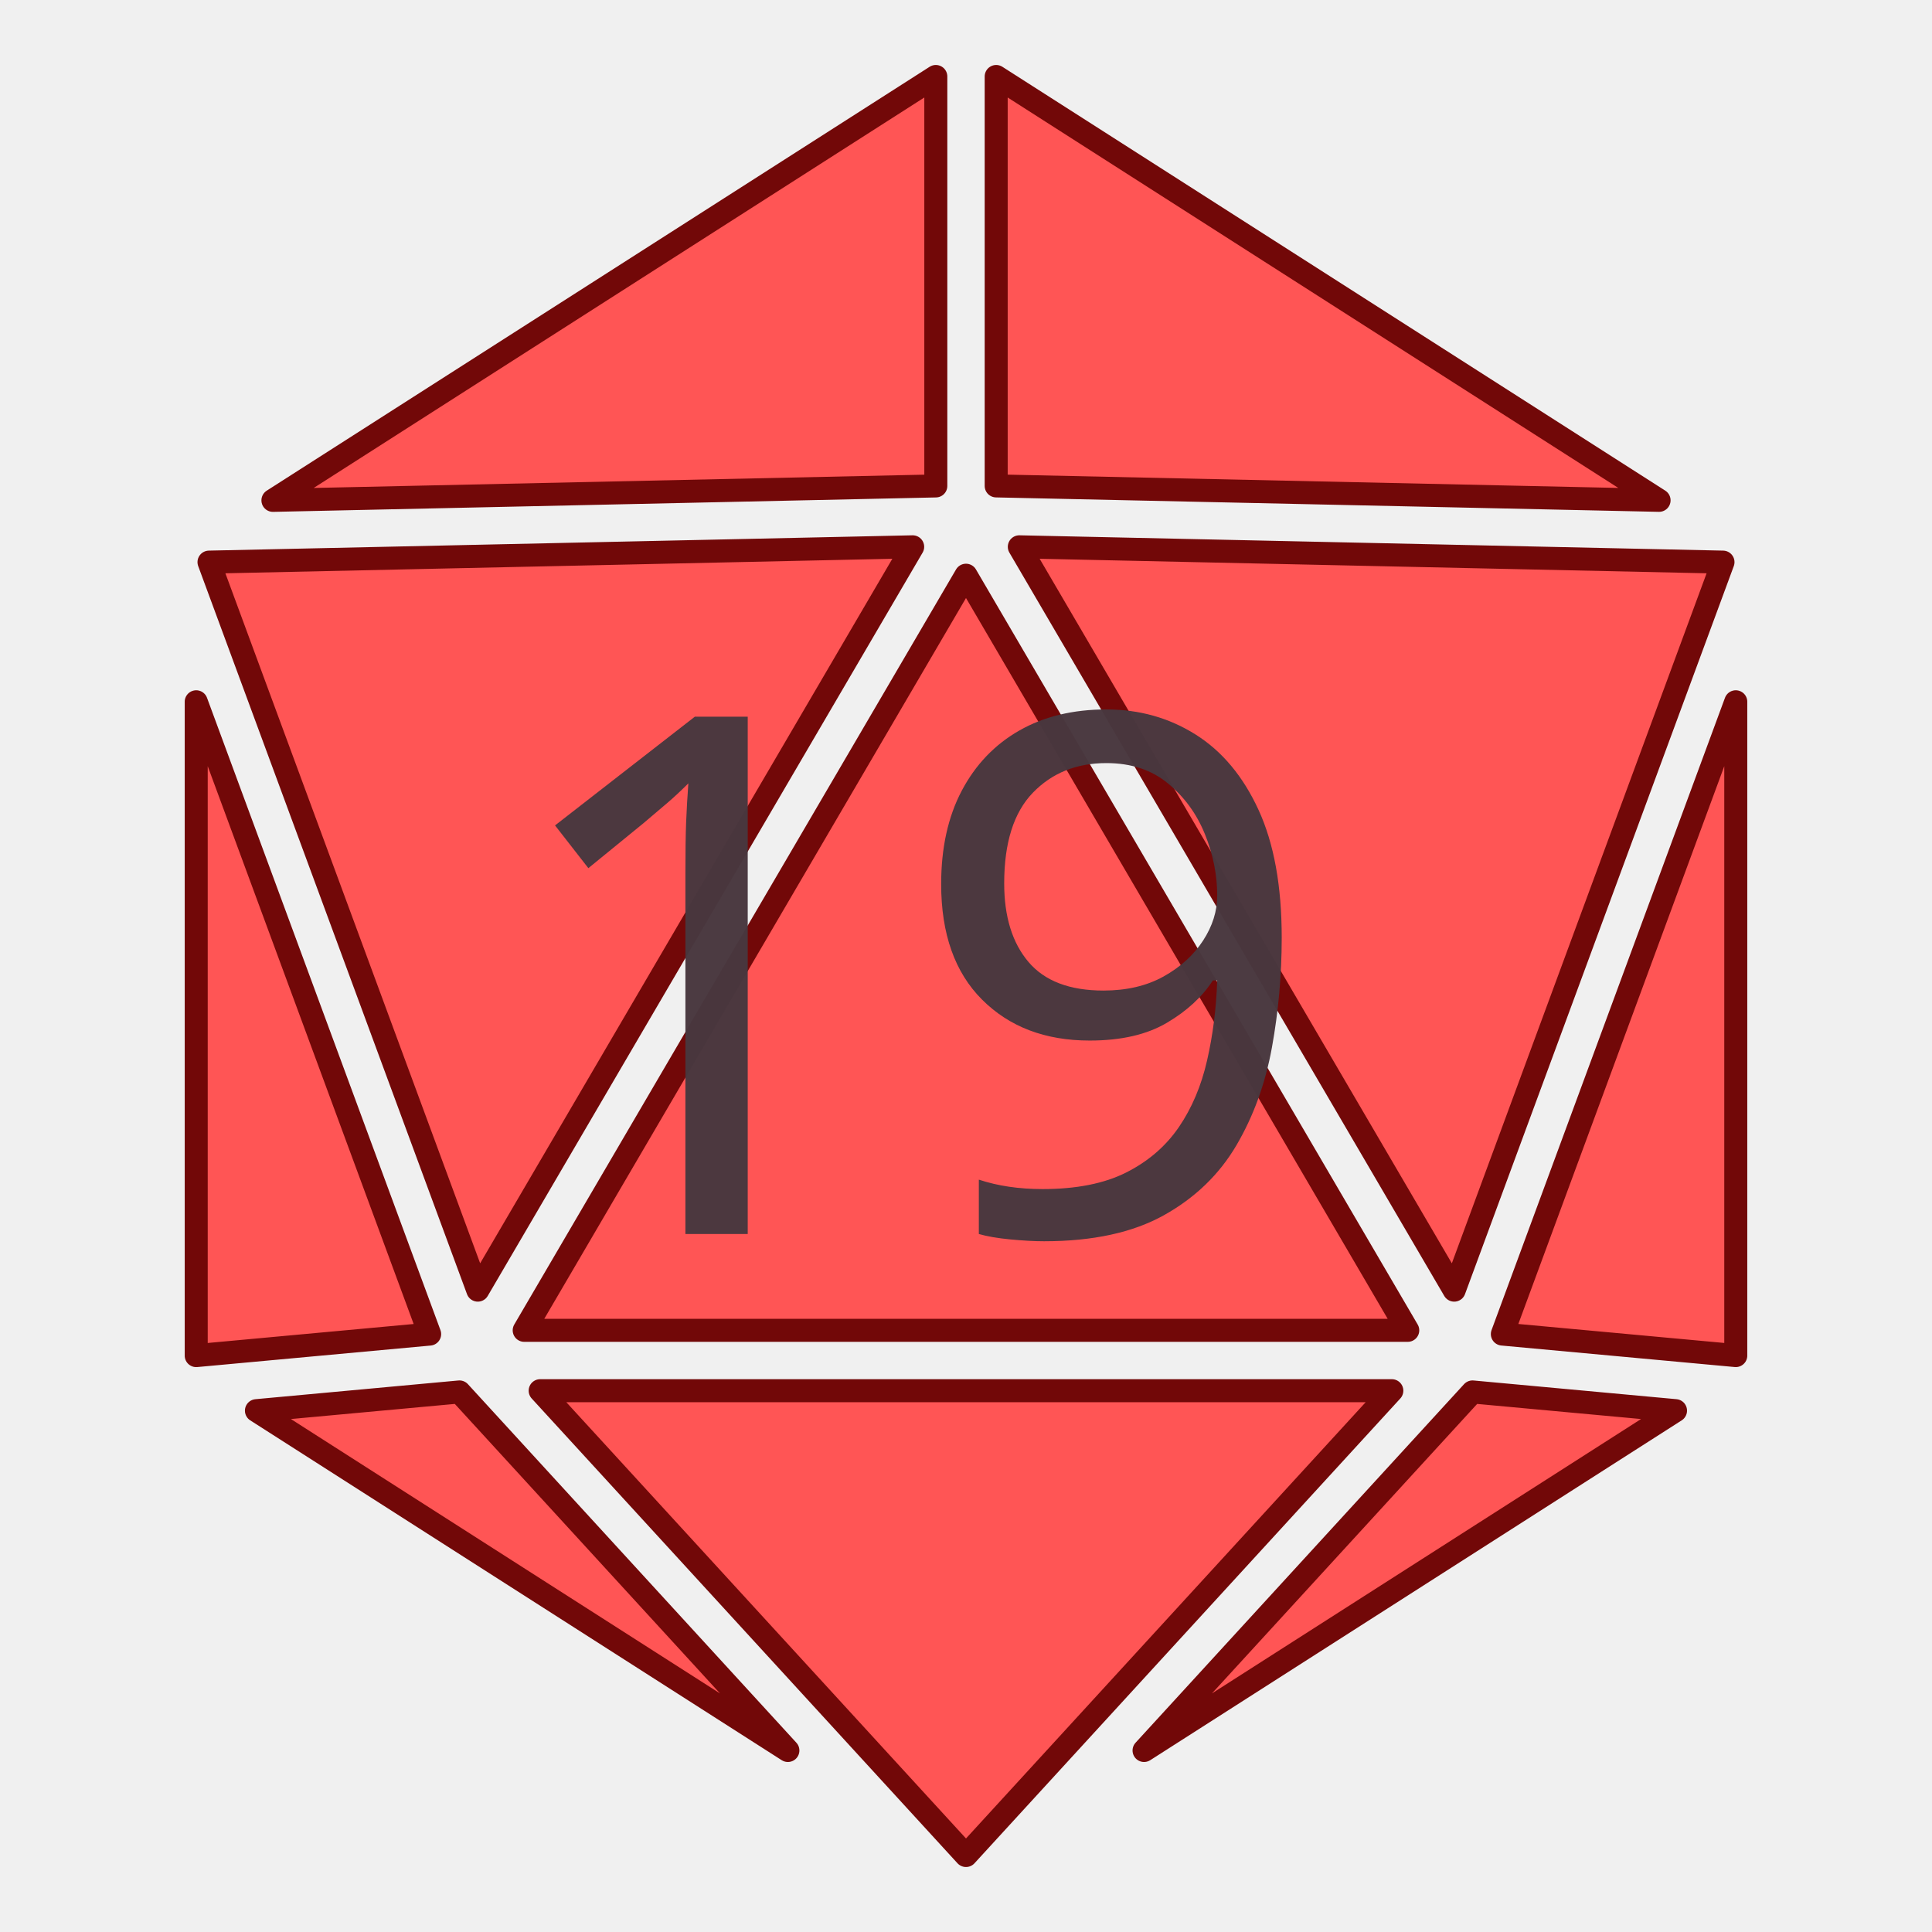
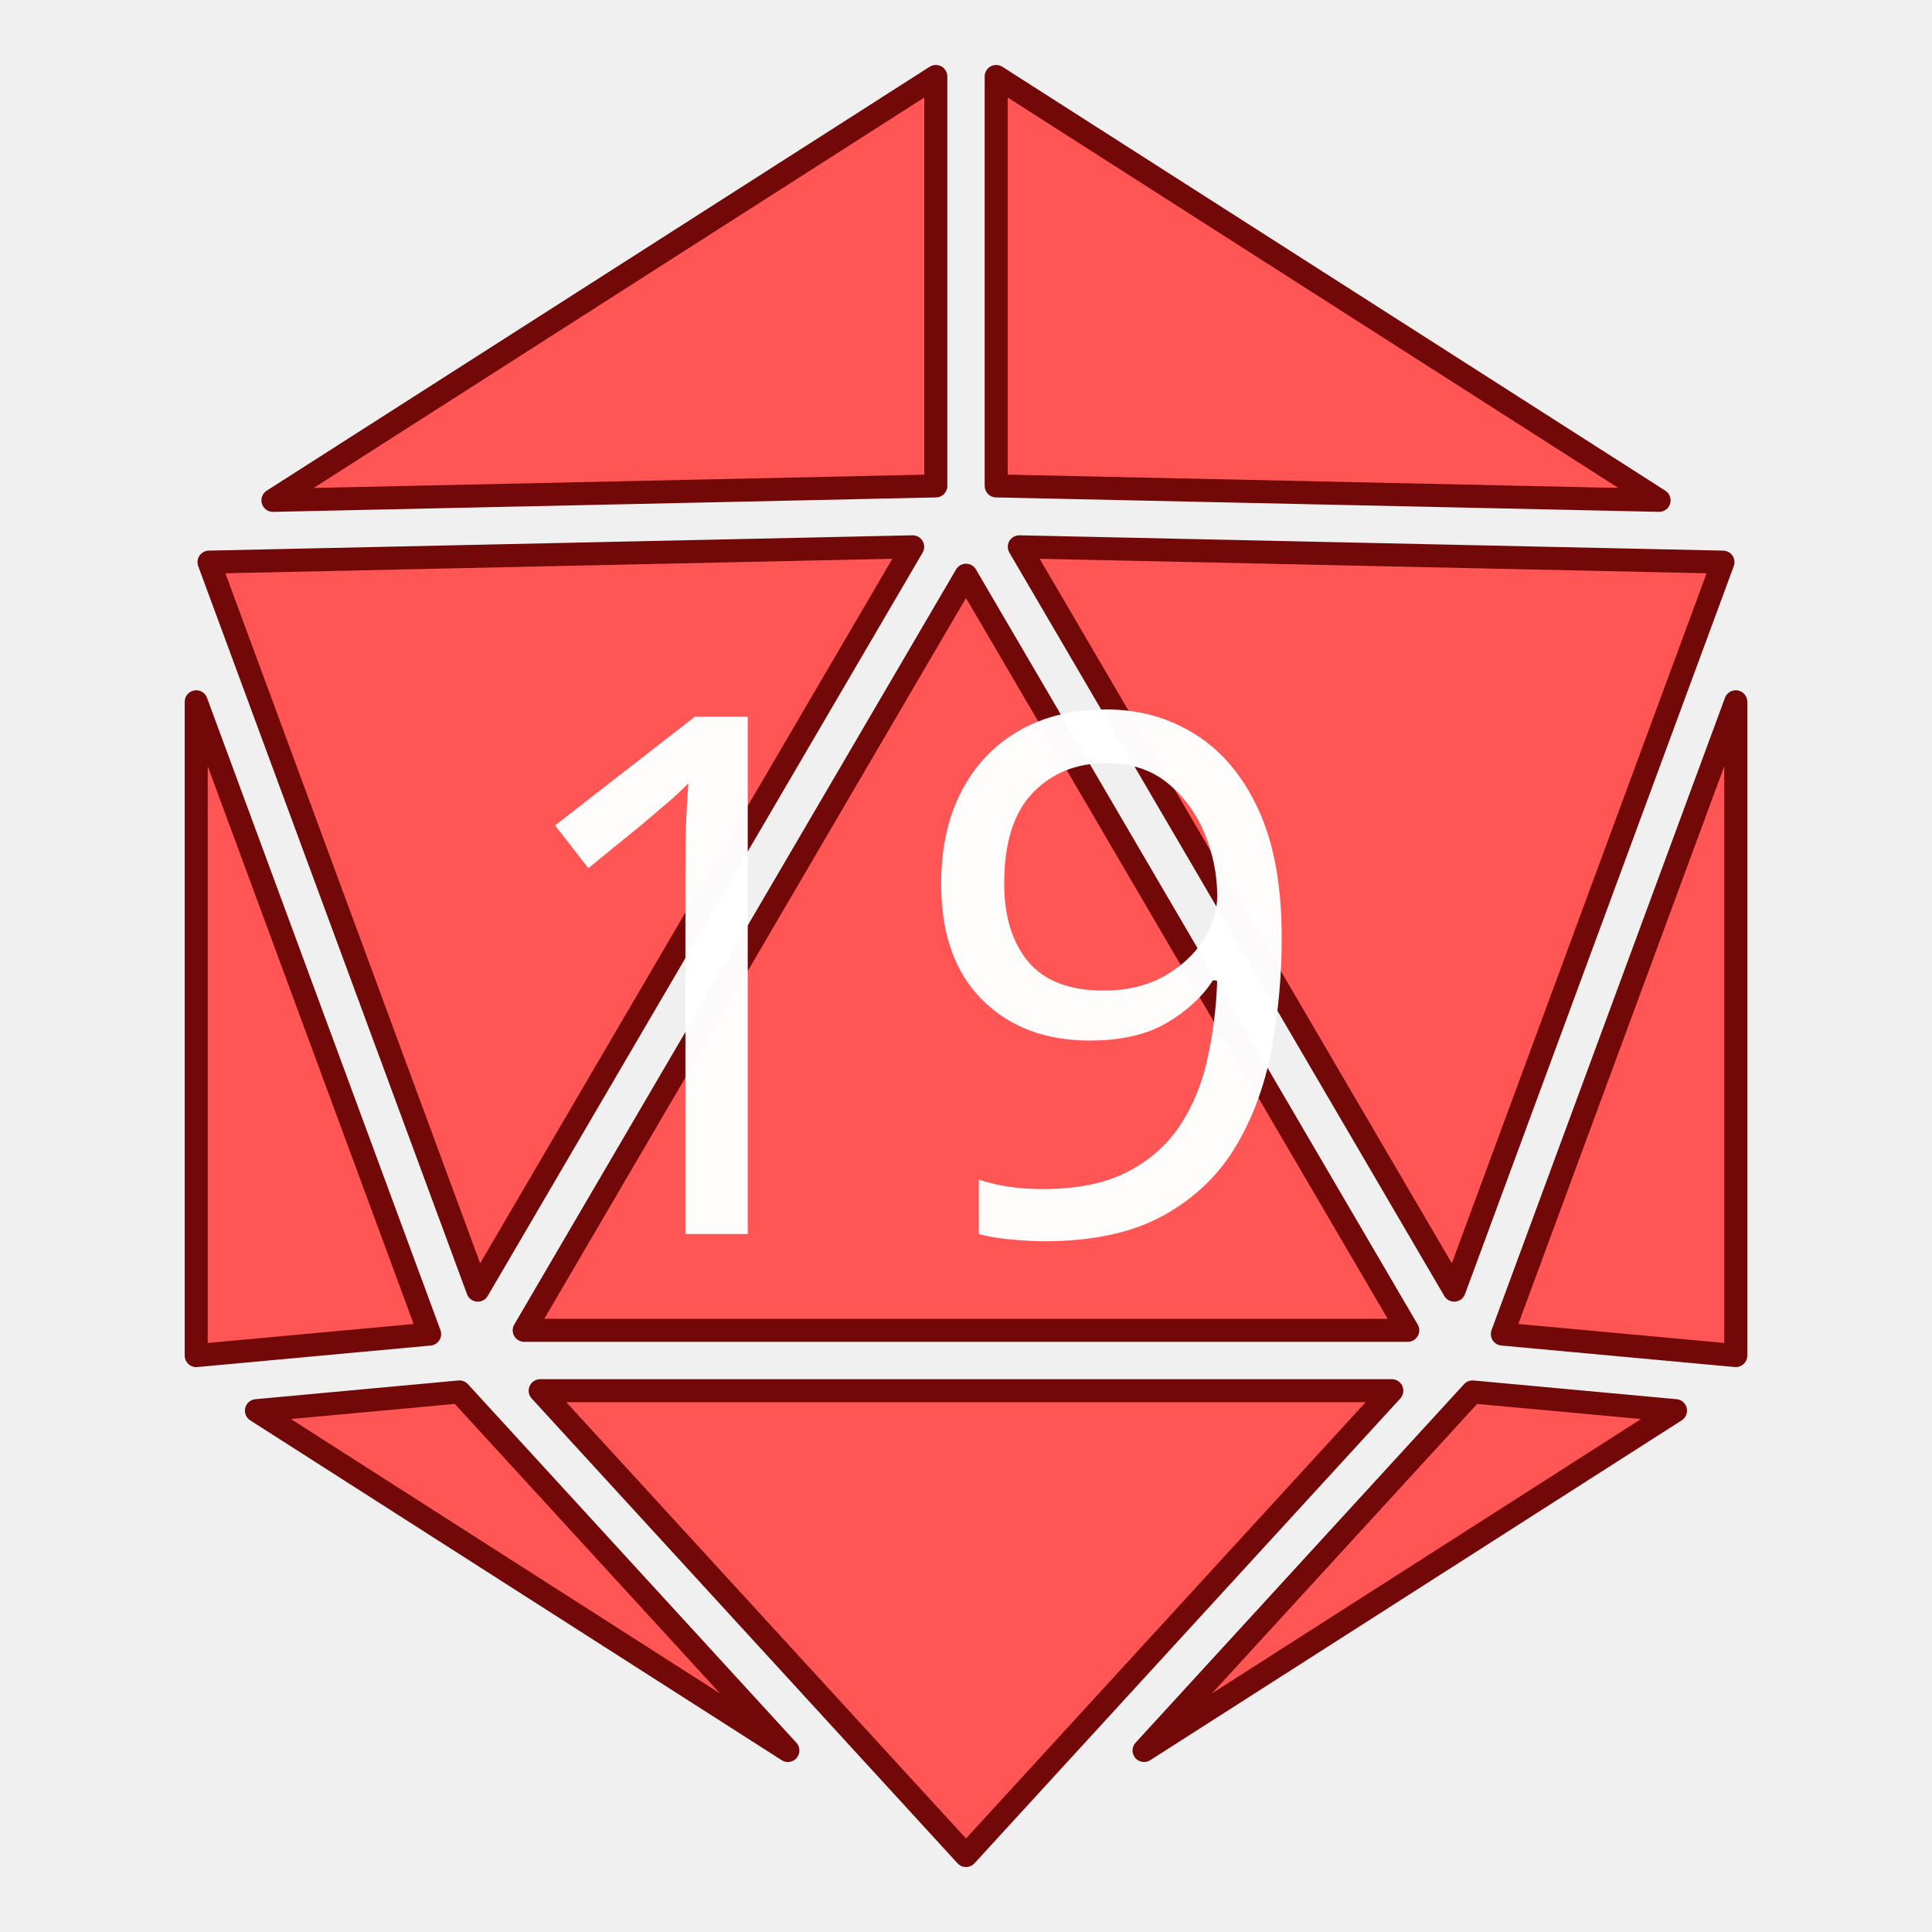
<svg xmlns="http://www.w3.org/2000/svg" version="1.1" viewBox="0 0 512 512">
  <path d="m248 20.27-175.67 112.33 175.67-3.823zm16 0v108.5l175.67 3.823zm-22.131 124.64-186.48 4.06 71.23 192.93zm28.26 0 115.25 196.99 71.23-192.93zm-14.13 7.53-117.08 200.11h234.15zm-204 33.539v173.27l61.86-5.703zm408 0-61.86 167.56 61.86 5.703zm-316.85 182.57 112.85 123.18 112.85-123.18zm-21.394 0.33-53.797 4.96 140.84 90.057zm268.48 0c-87.047 95.017 0 0-87.047 95.017l140.84-90.058z" fill="#f55" stroke="#720808" stroke-linecap="round" stroke-linejoin="round" stroke-width="6.1" style="paint-order:markers fill stroke" />
  <text x="130" y="327.024" fill="#48373e" font-family="sans-serif" font-size="85.333px" letter-spacing="0px" opacity=".98" word-spacing="0px" style="line-height:1.25" xml:space="preserve">
-     <tspan x="130" y="327.024" fill="#48373e" font-size="192px">19</tspan>
+     <tspan x="130" y="327.024" fill="#fff" font-size="192px">19</tspan>
  </text>
</svg>
